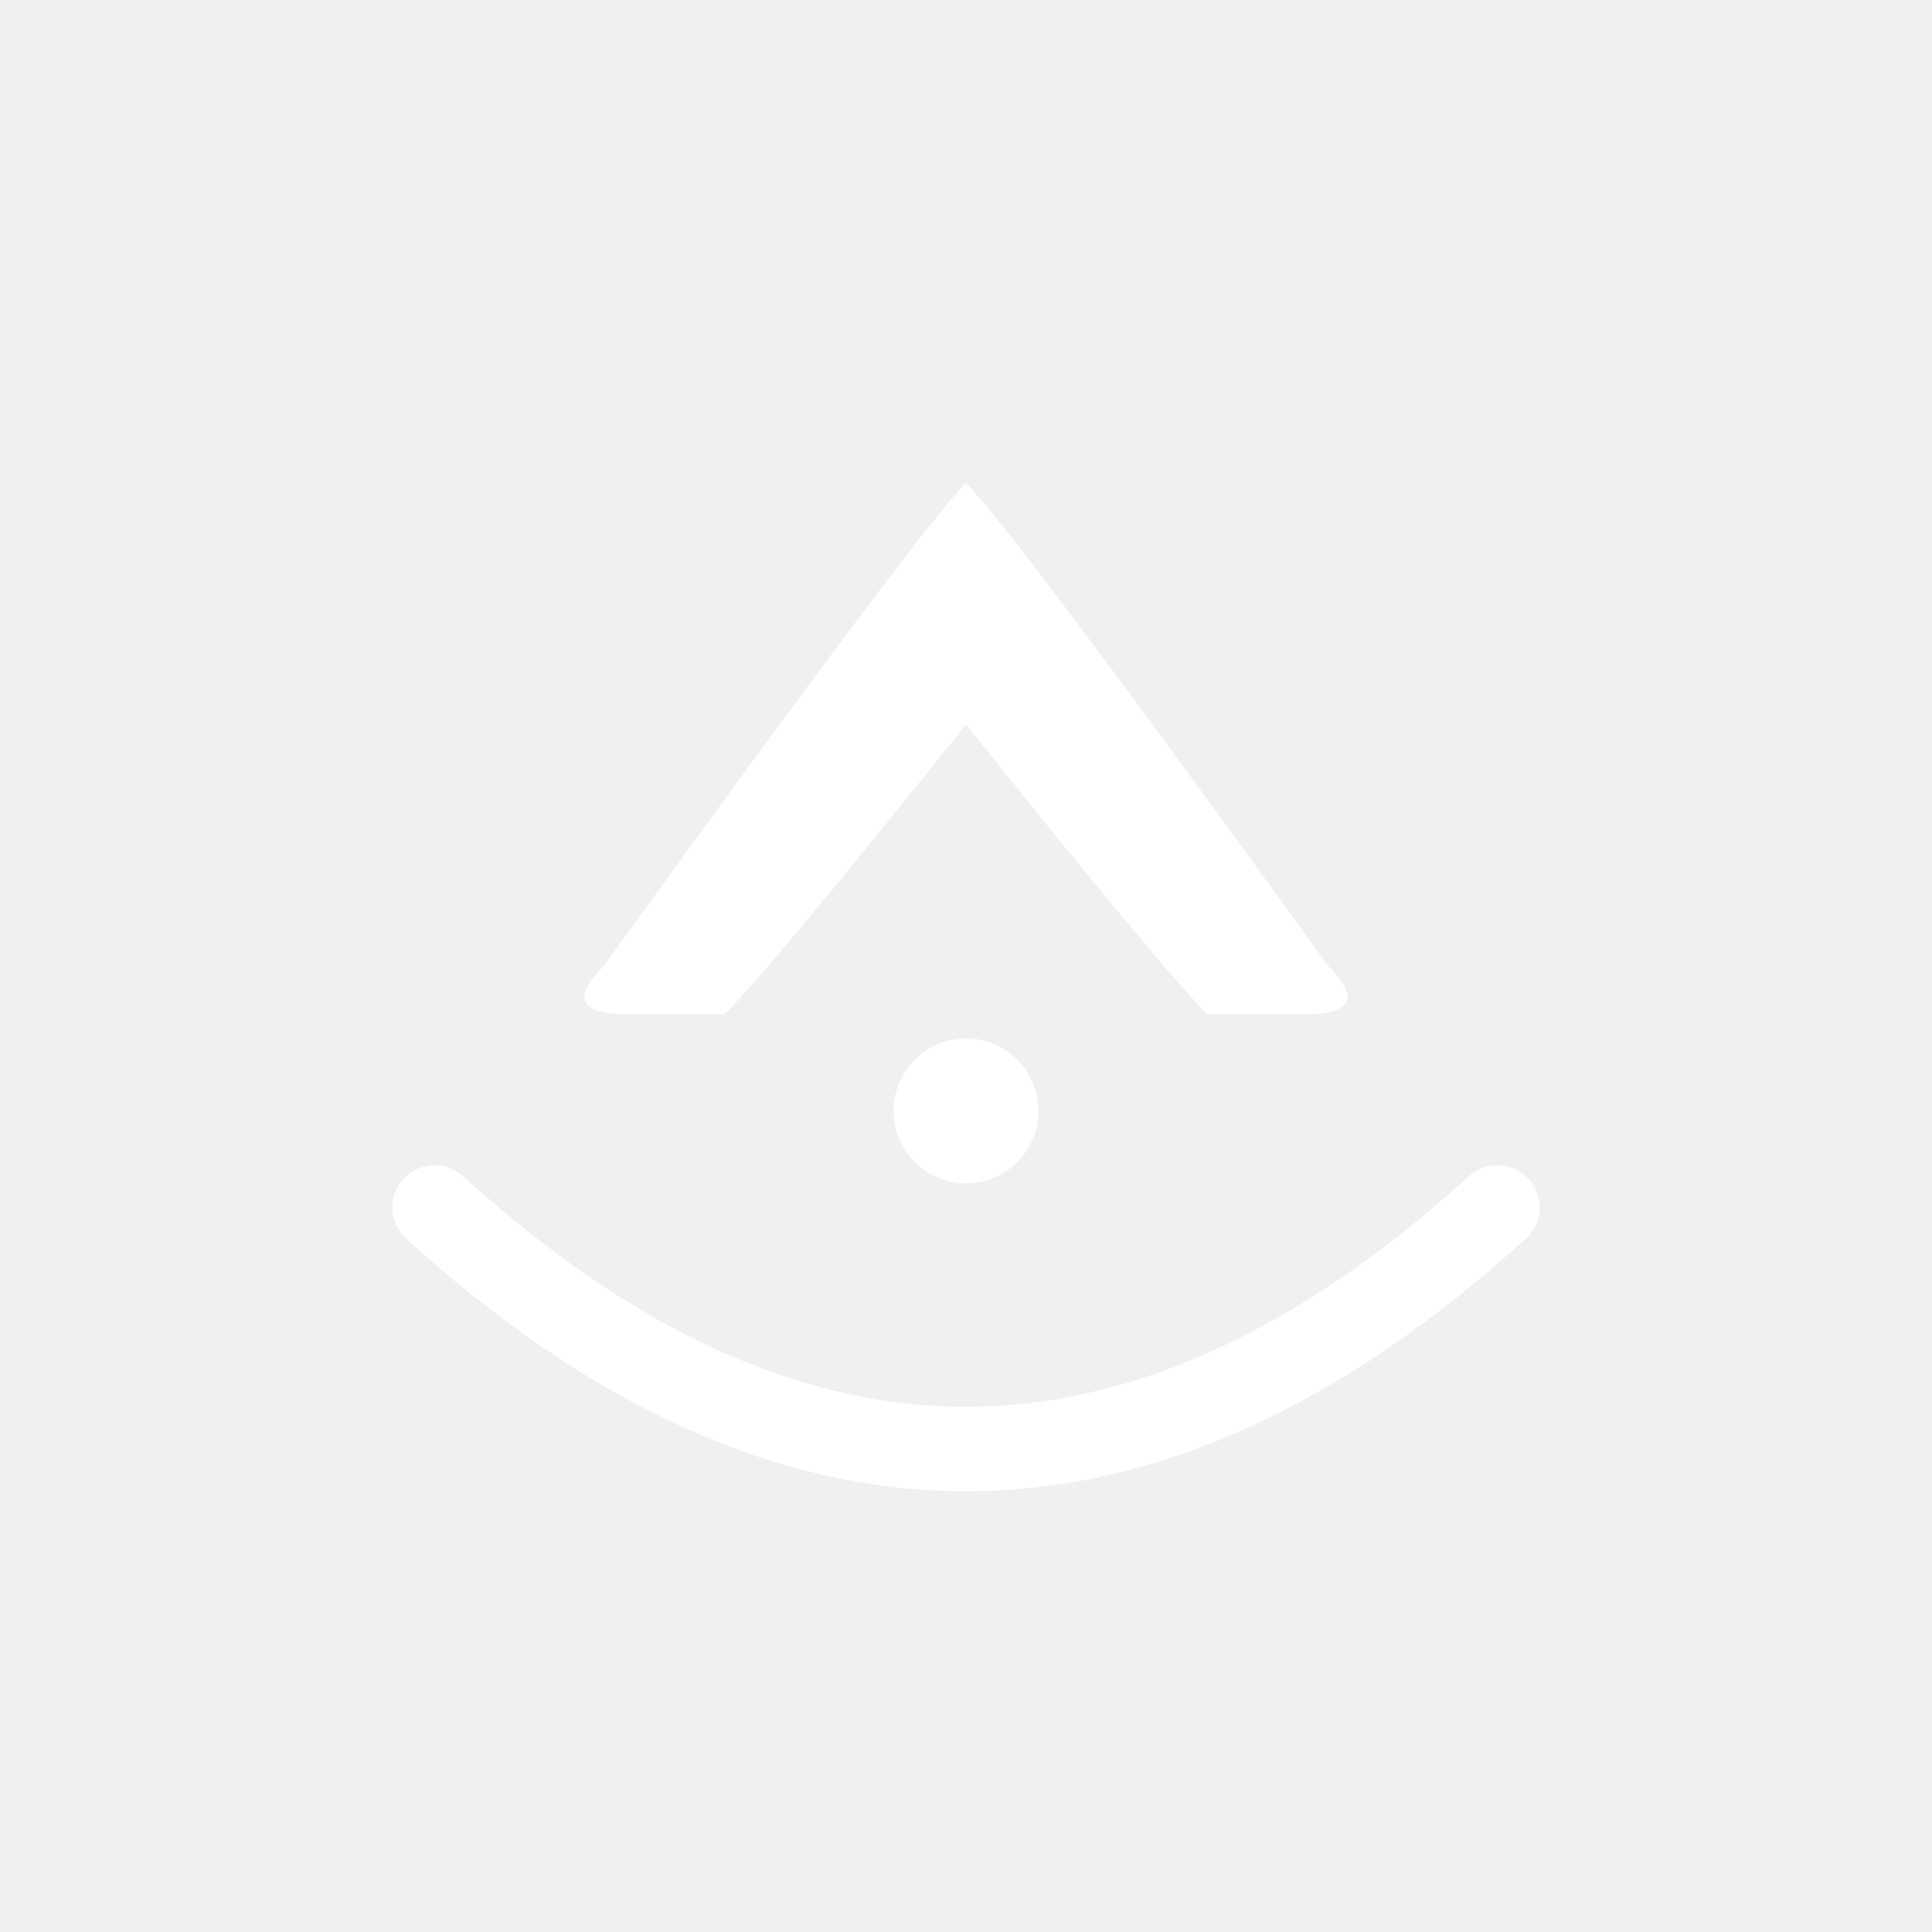
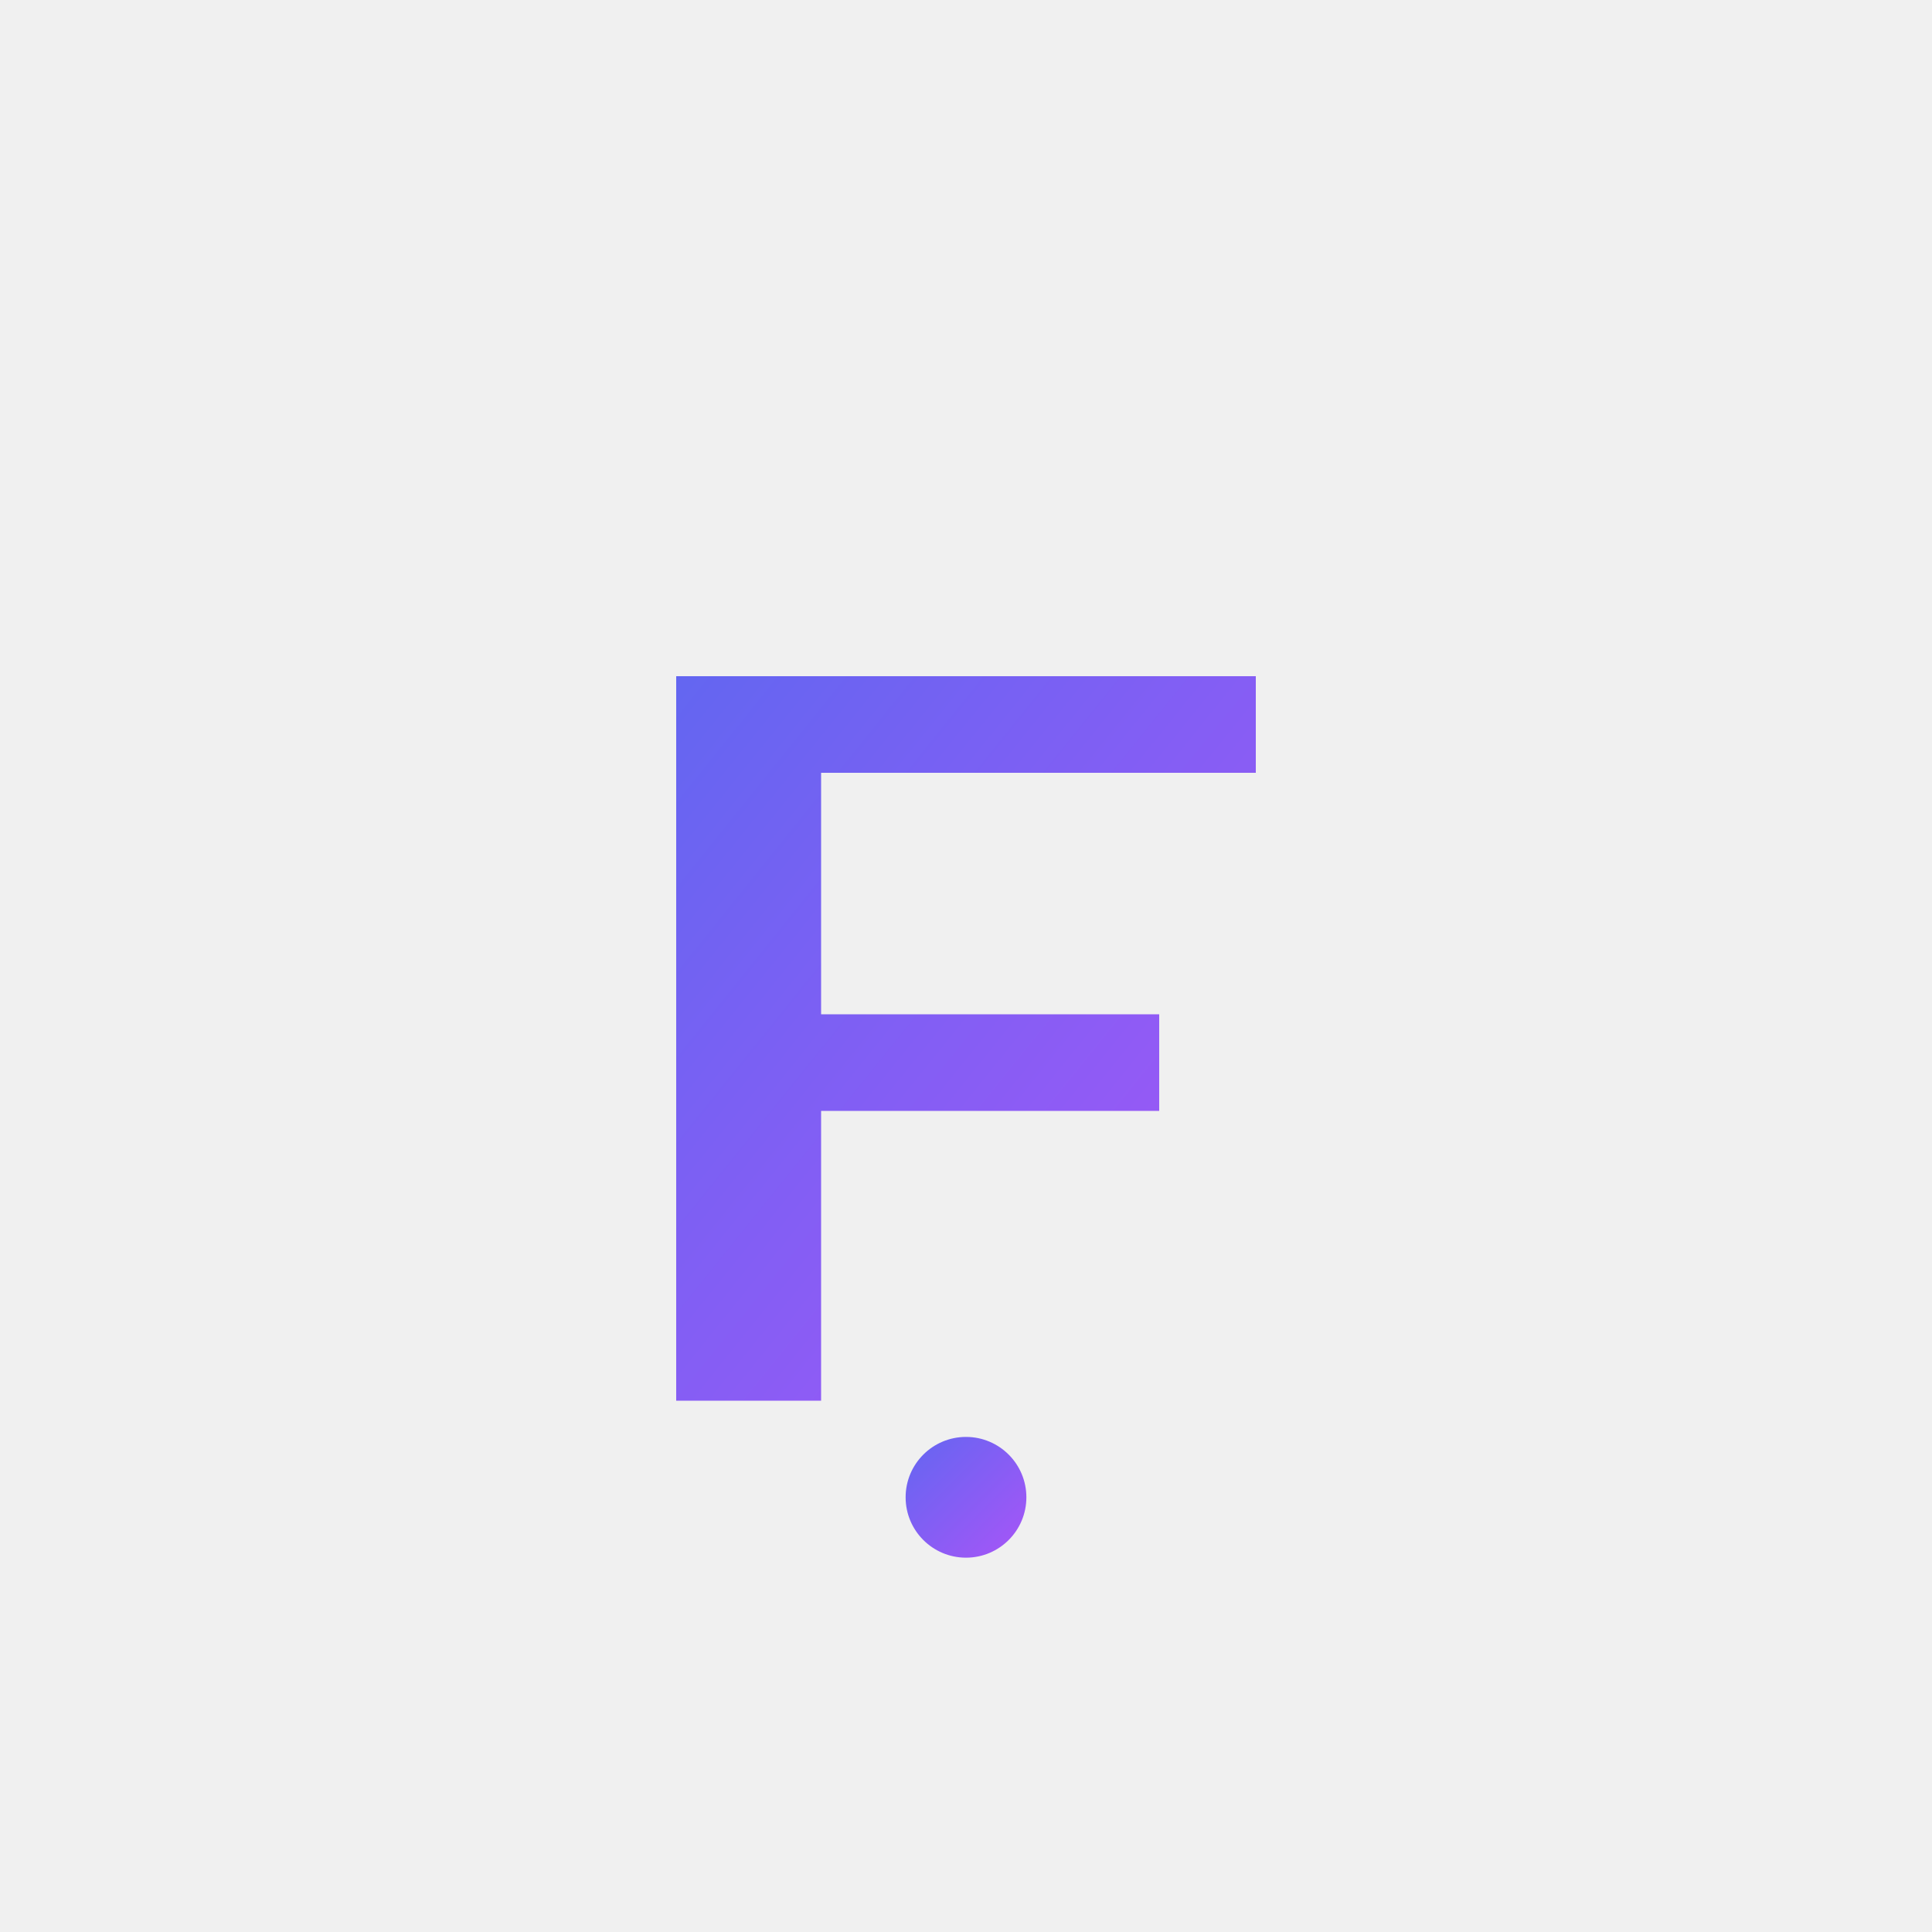
<svg class="w-5.5 h-5.5 absolute inset-0 m-auto" viewBox="0 0 80 80" fill="none">
-   <path d="M40 20 Q38 22 25 40 Q23 42 26 42 L30 42 Q32 40 40 30 Q48 40 50 42 L54 42 Q57 42 55 40 Q42 22 40 20" fill="white" />
-   <circle cx="40" cy="46" r="3" fill="white" />
-   <path d="M18 50 Q40 70 62 50" stroke="white" stroke-width="3.5" fill="none" stroke-linecap="round" />
+   <defs>
+     <linearGradient id="forjinnGradient" x1="0%" y1="0%" x2="100%" y2="100%">
+       <stop offset="0%" style="stop-color:#6366f1;stop-opacity:1" />
+       <stop offset="100%" style="stop-color:#a855f7;stop-opacity:1" />
+     </linearGradient>
+   </defs>
+   <path d="M28 28 H52 V32 H34 V42 H48 V46 H34 V58 H28 V28 Z" fill="url(#forjinnGradient)" />
+   <circle cx="40" cy="62" r="2.5" fill="url(#forjinnGradient)" />
</svg>
